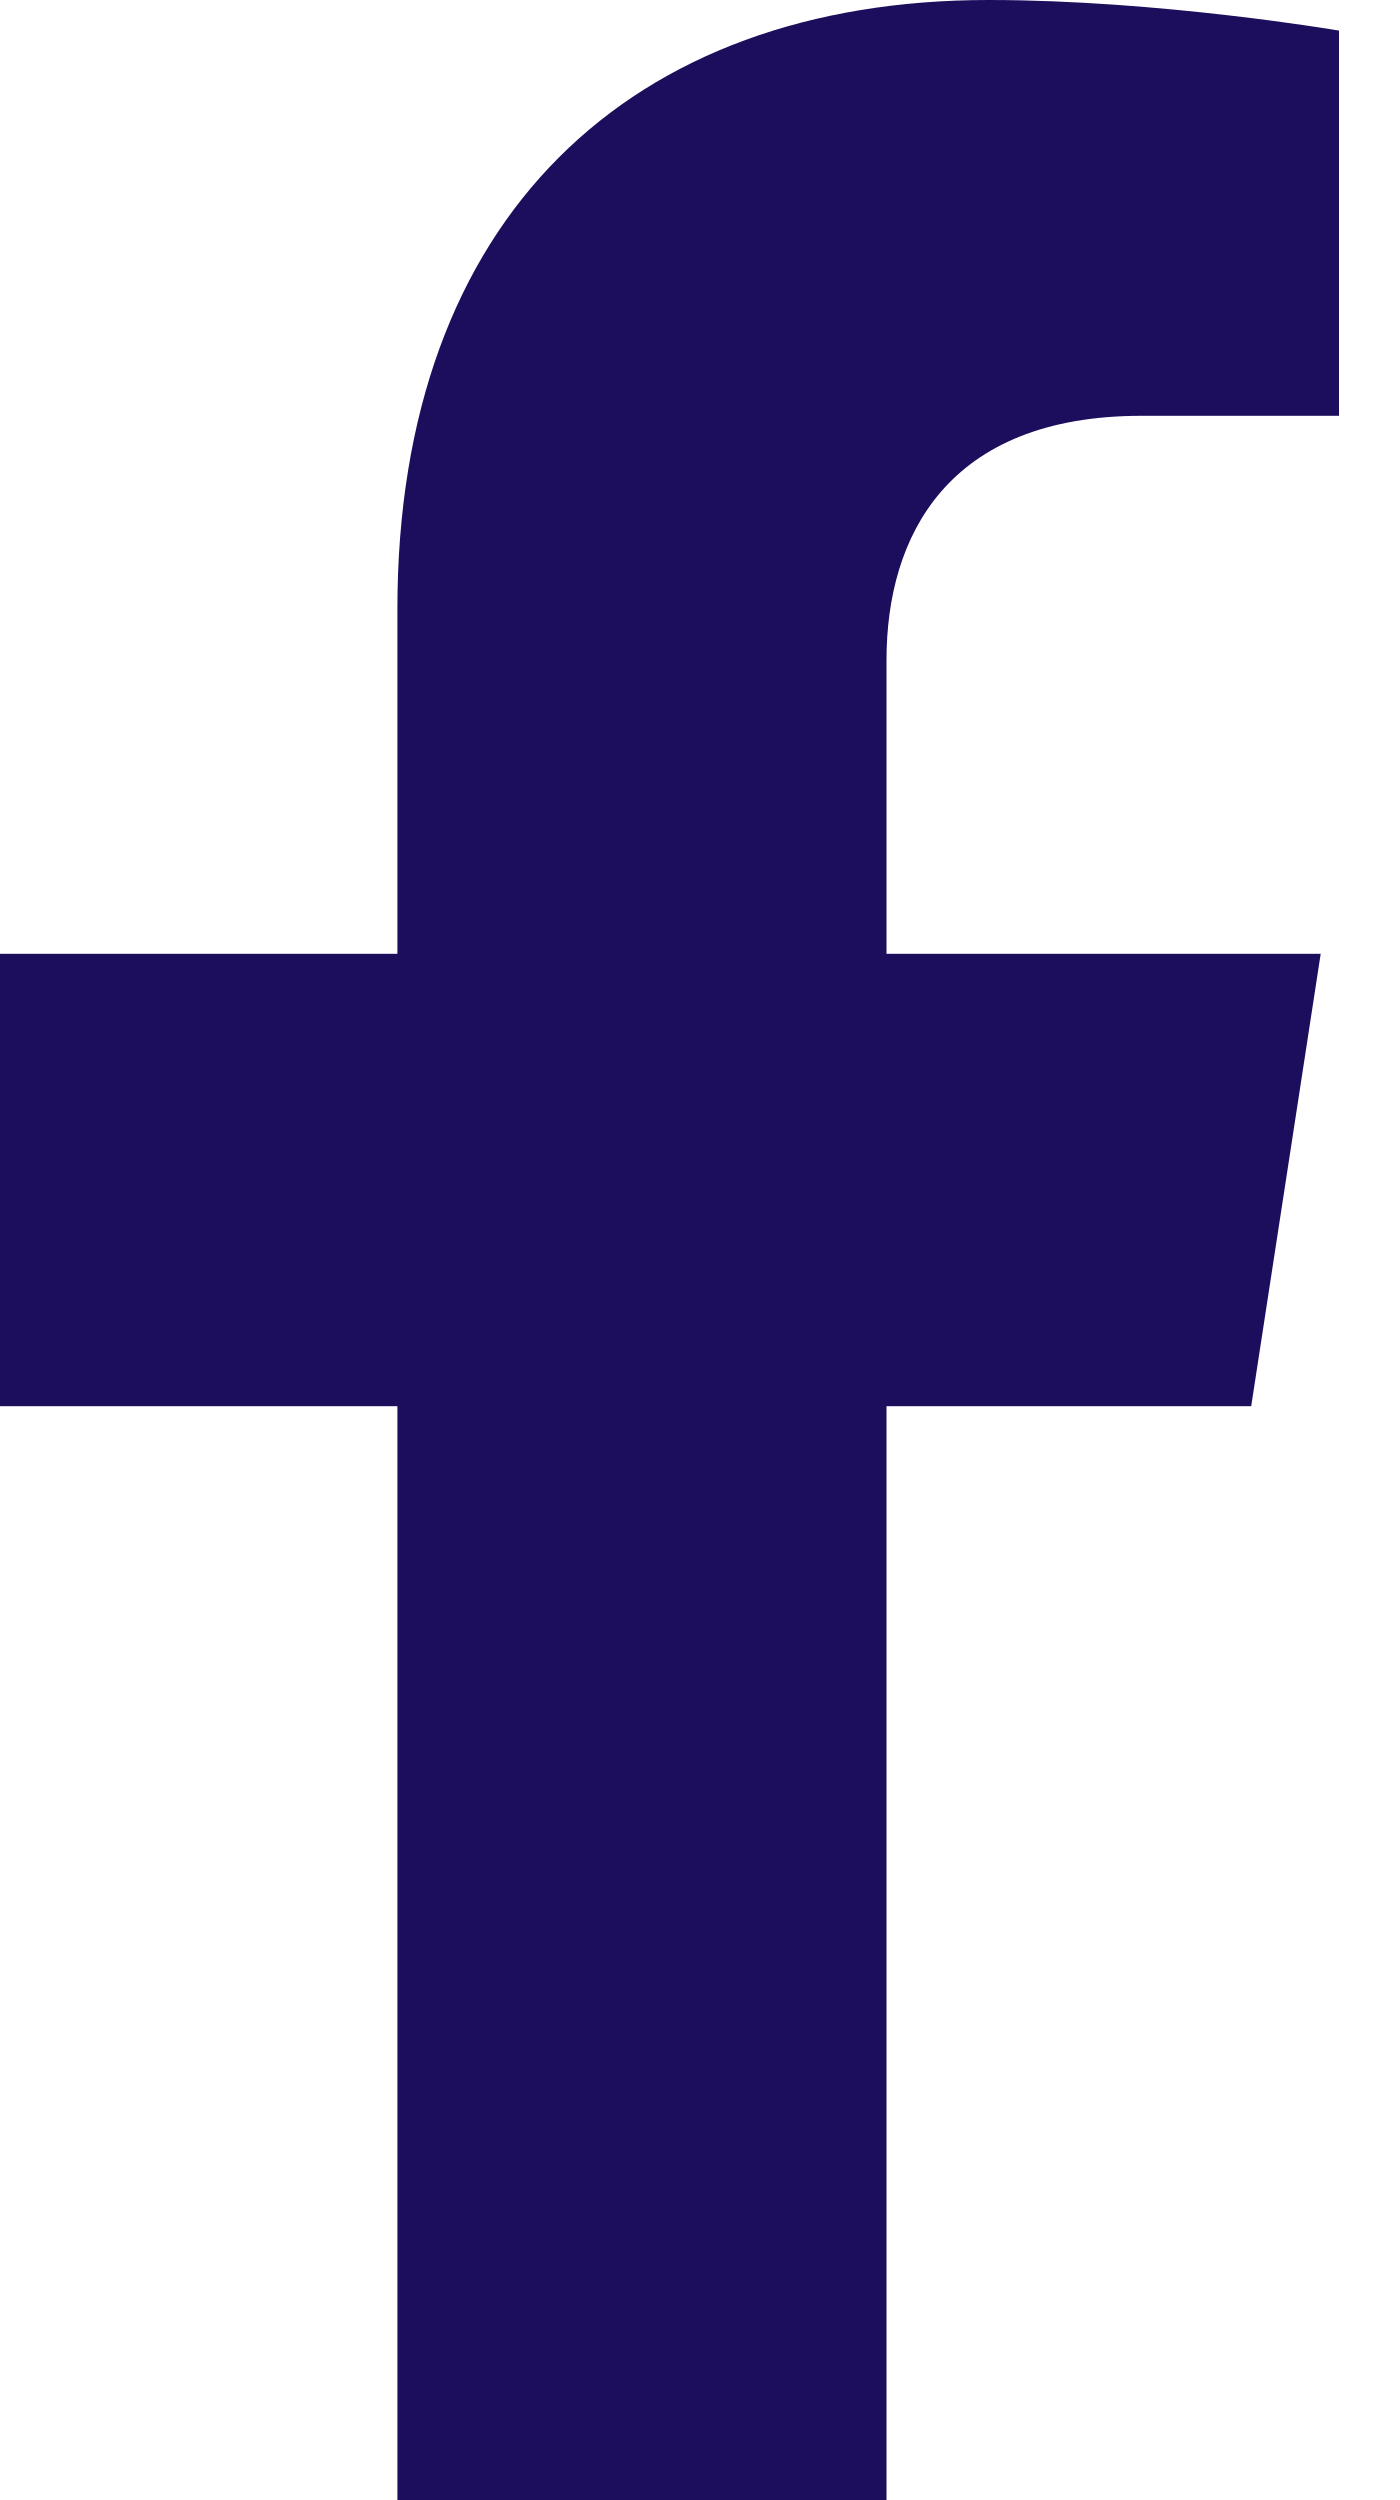
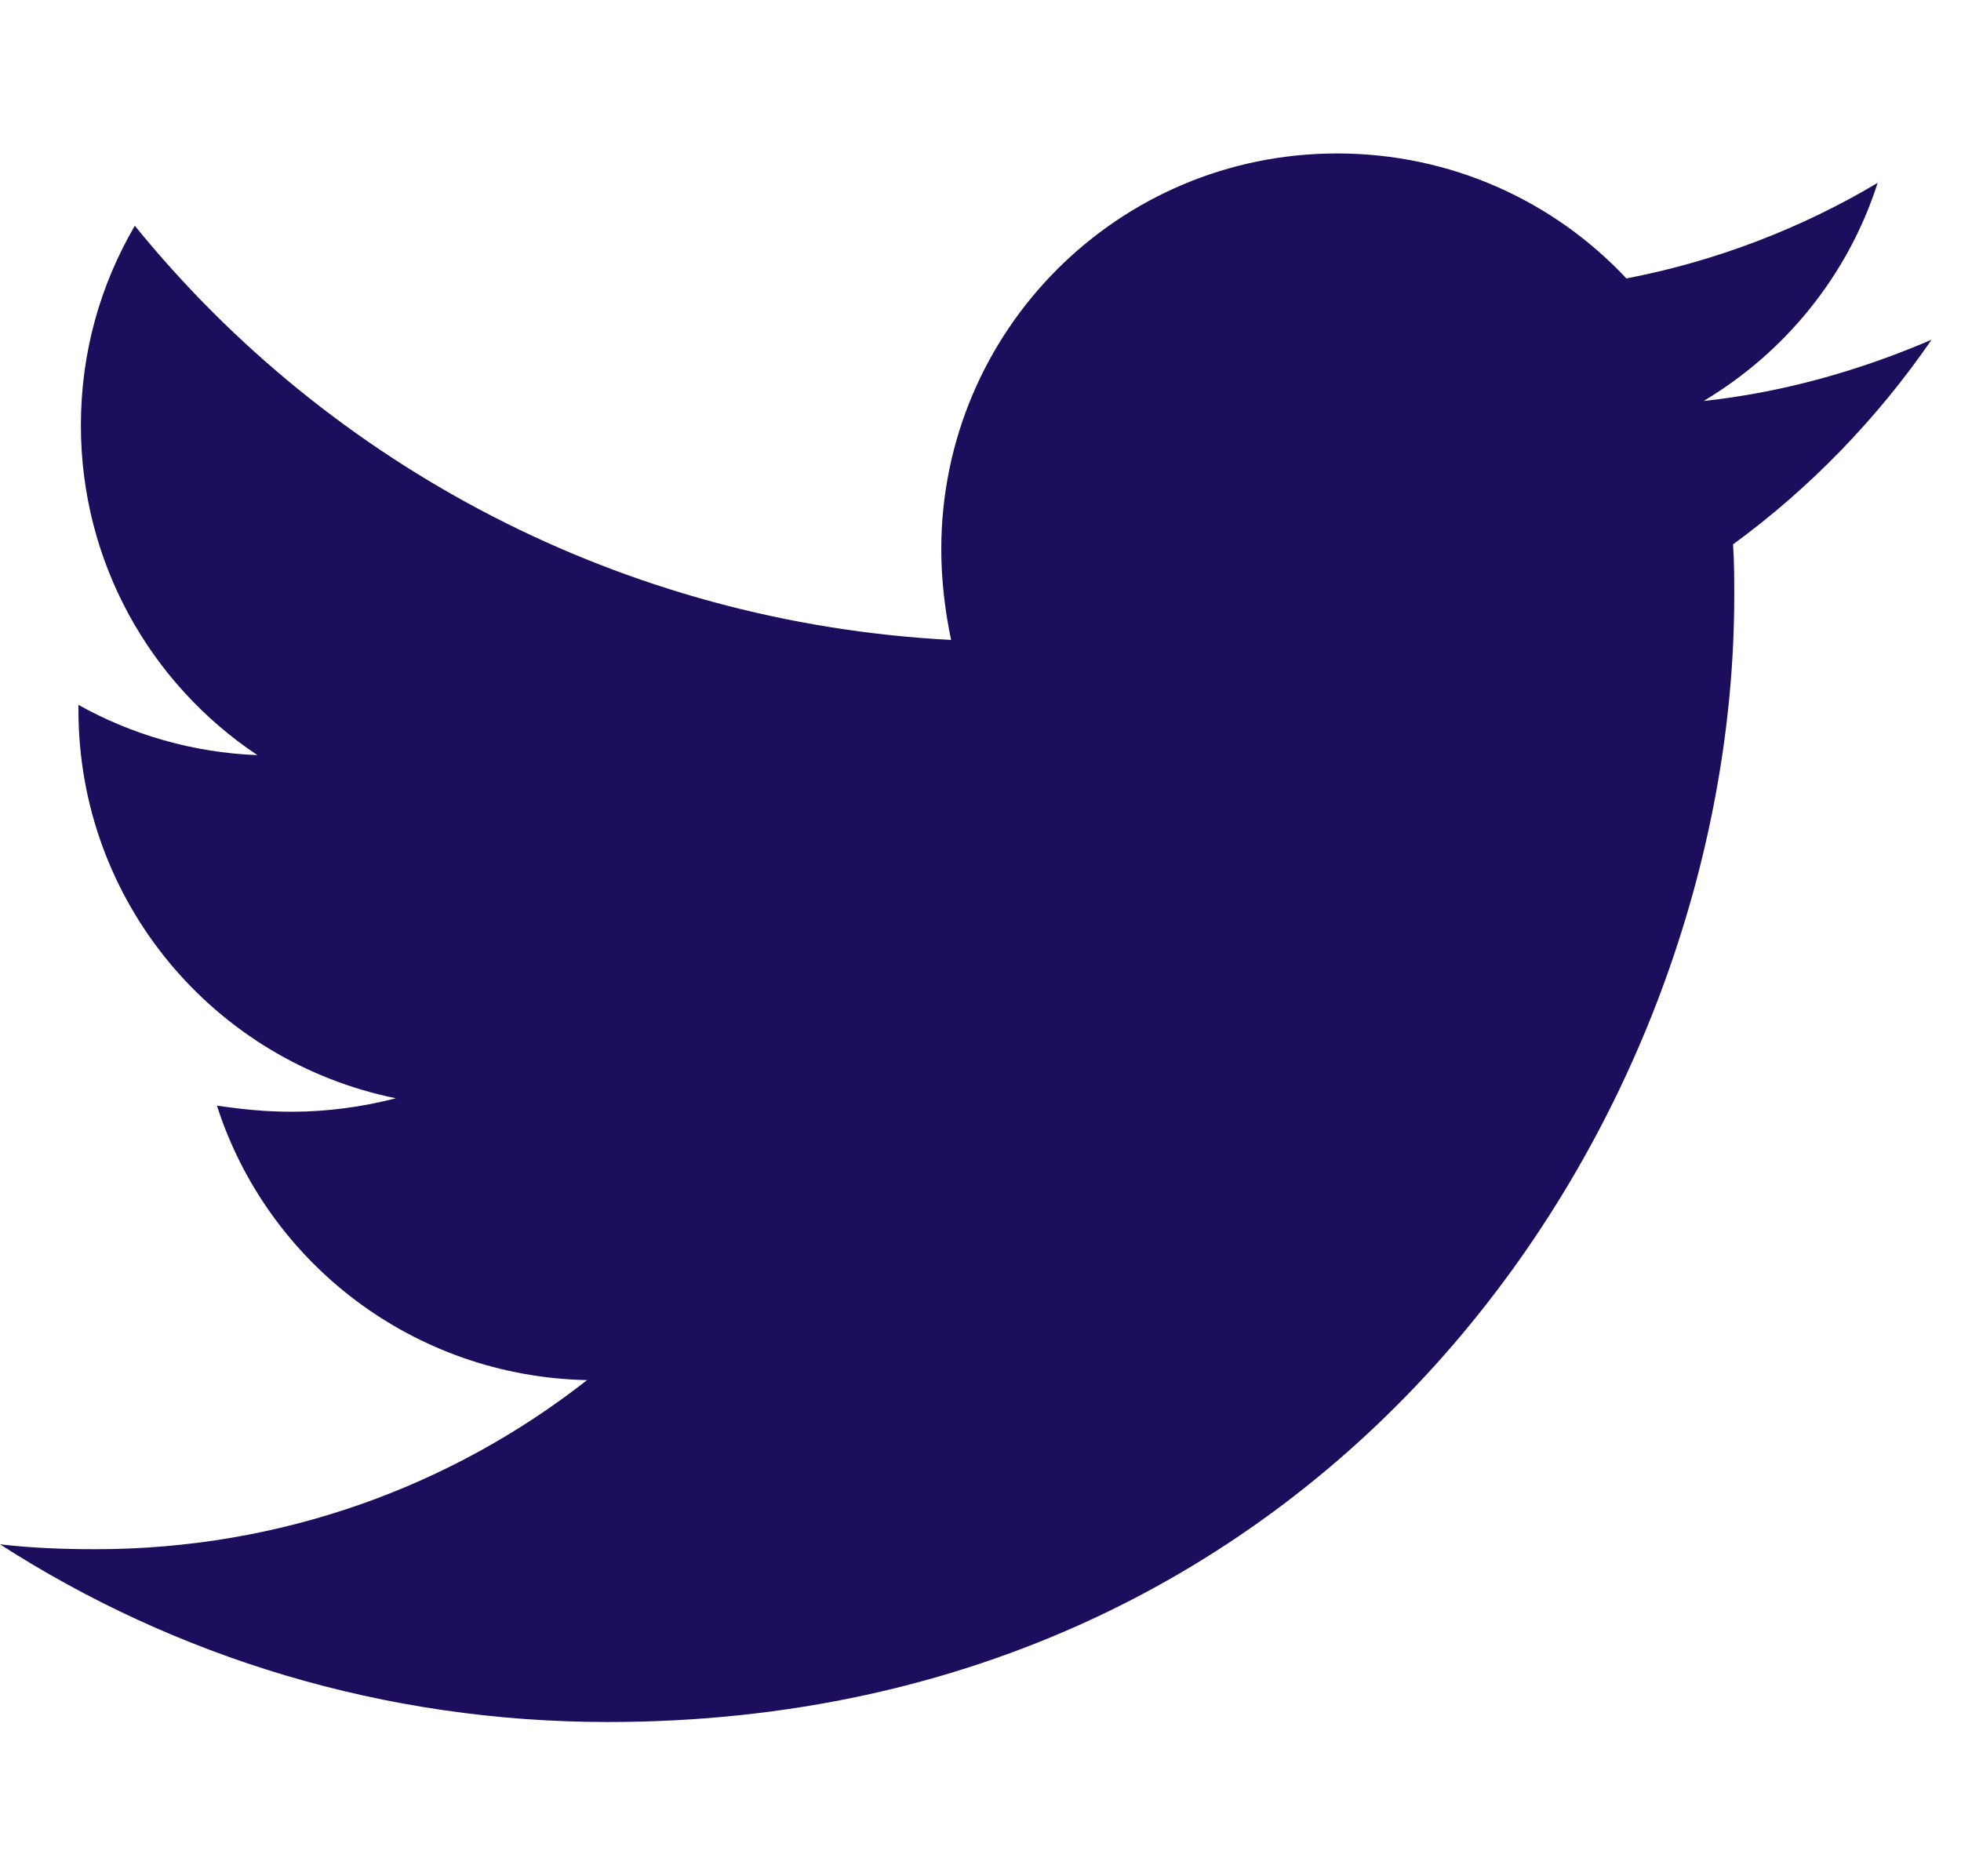
- <svg xmlns="http://www.w3.org/2000/svg" width="14" height="25" viewBox="0 0 14 25" fill="none">
-   <path d="M12.512 14.062L13.207 9.538H8.865V6.602C8.865 5.364 9.472 4.158 11.416 4.158H13.39V0.306C13.39 0.306 11.599 0 9.886 0C6.311 0 3.974 2.167 3.974 6.09V9.538H0V14.062H3.974V25H8.865V14.062H12.512Z" fill="#1C0D5D" />
+ <svg xmlns="http://www.w3.org/2000/svg" width="23" height="22" viewBox="0 0 60 48" fill="none">
+   <path d="M53.025 11.963C53.062 12.487 53.062 13.012 53.062 13.537C53.062 29.55 40.875 48 18.6 48C11.738 48 5.363 46.012 0 42.563C0.975 42.675 1.912 42.712 2.925 42.712C8.587 42.712 13.8 40.8 17.962 37.538C12.637 37.425 8.175 33.938 6.637 29.137C7.388 29.25 8.137 29.325 8.925 29.325C10.012 29.325 11.1 29.175 12.113 28.913C6.563 27.787 2.4 22.913 2.4 17.025V16.875C4.012 17.775 5.888 18.337 7.875 18.412C4.612 16.237 2.475 12.525 2.475 8.325C2.475 6.075 3.075 4.012 4.125 2.212C10.087 9.562 19.05 14.362 29.1 14.887C28.912 13.987 28.8 13.05 28.8 12.113C28.8 5.437 34.2 0 40.912 0C44.4 0 47.55 1.462 49.762 3.825C52.5 3.3 55.125 2.287 57.45 0.9C56.55 3.713 54.637 6.075 52.125 7.575C54.562 7.313 56.925 6.637 59.1 5.7C57.45 8.1 55.388 10.237 53.025 11.963Z" fill="#1C0D5D" />
</svg>
